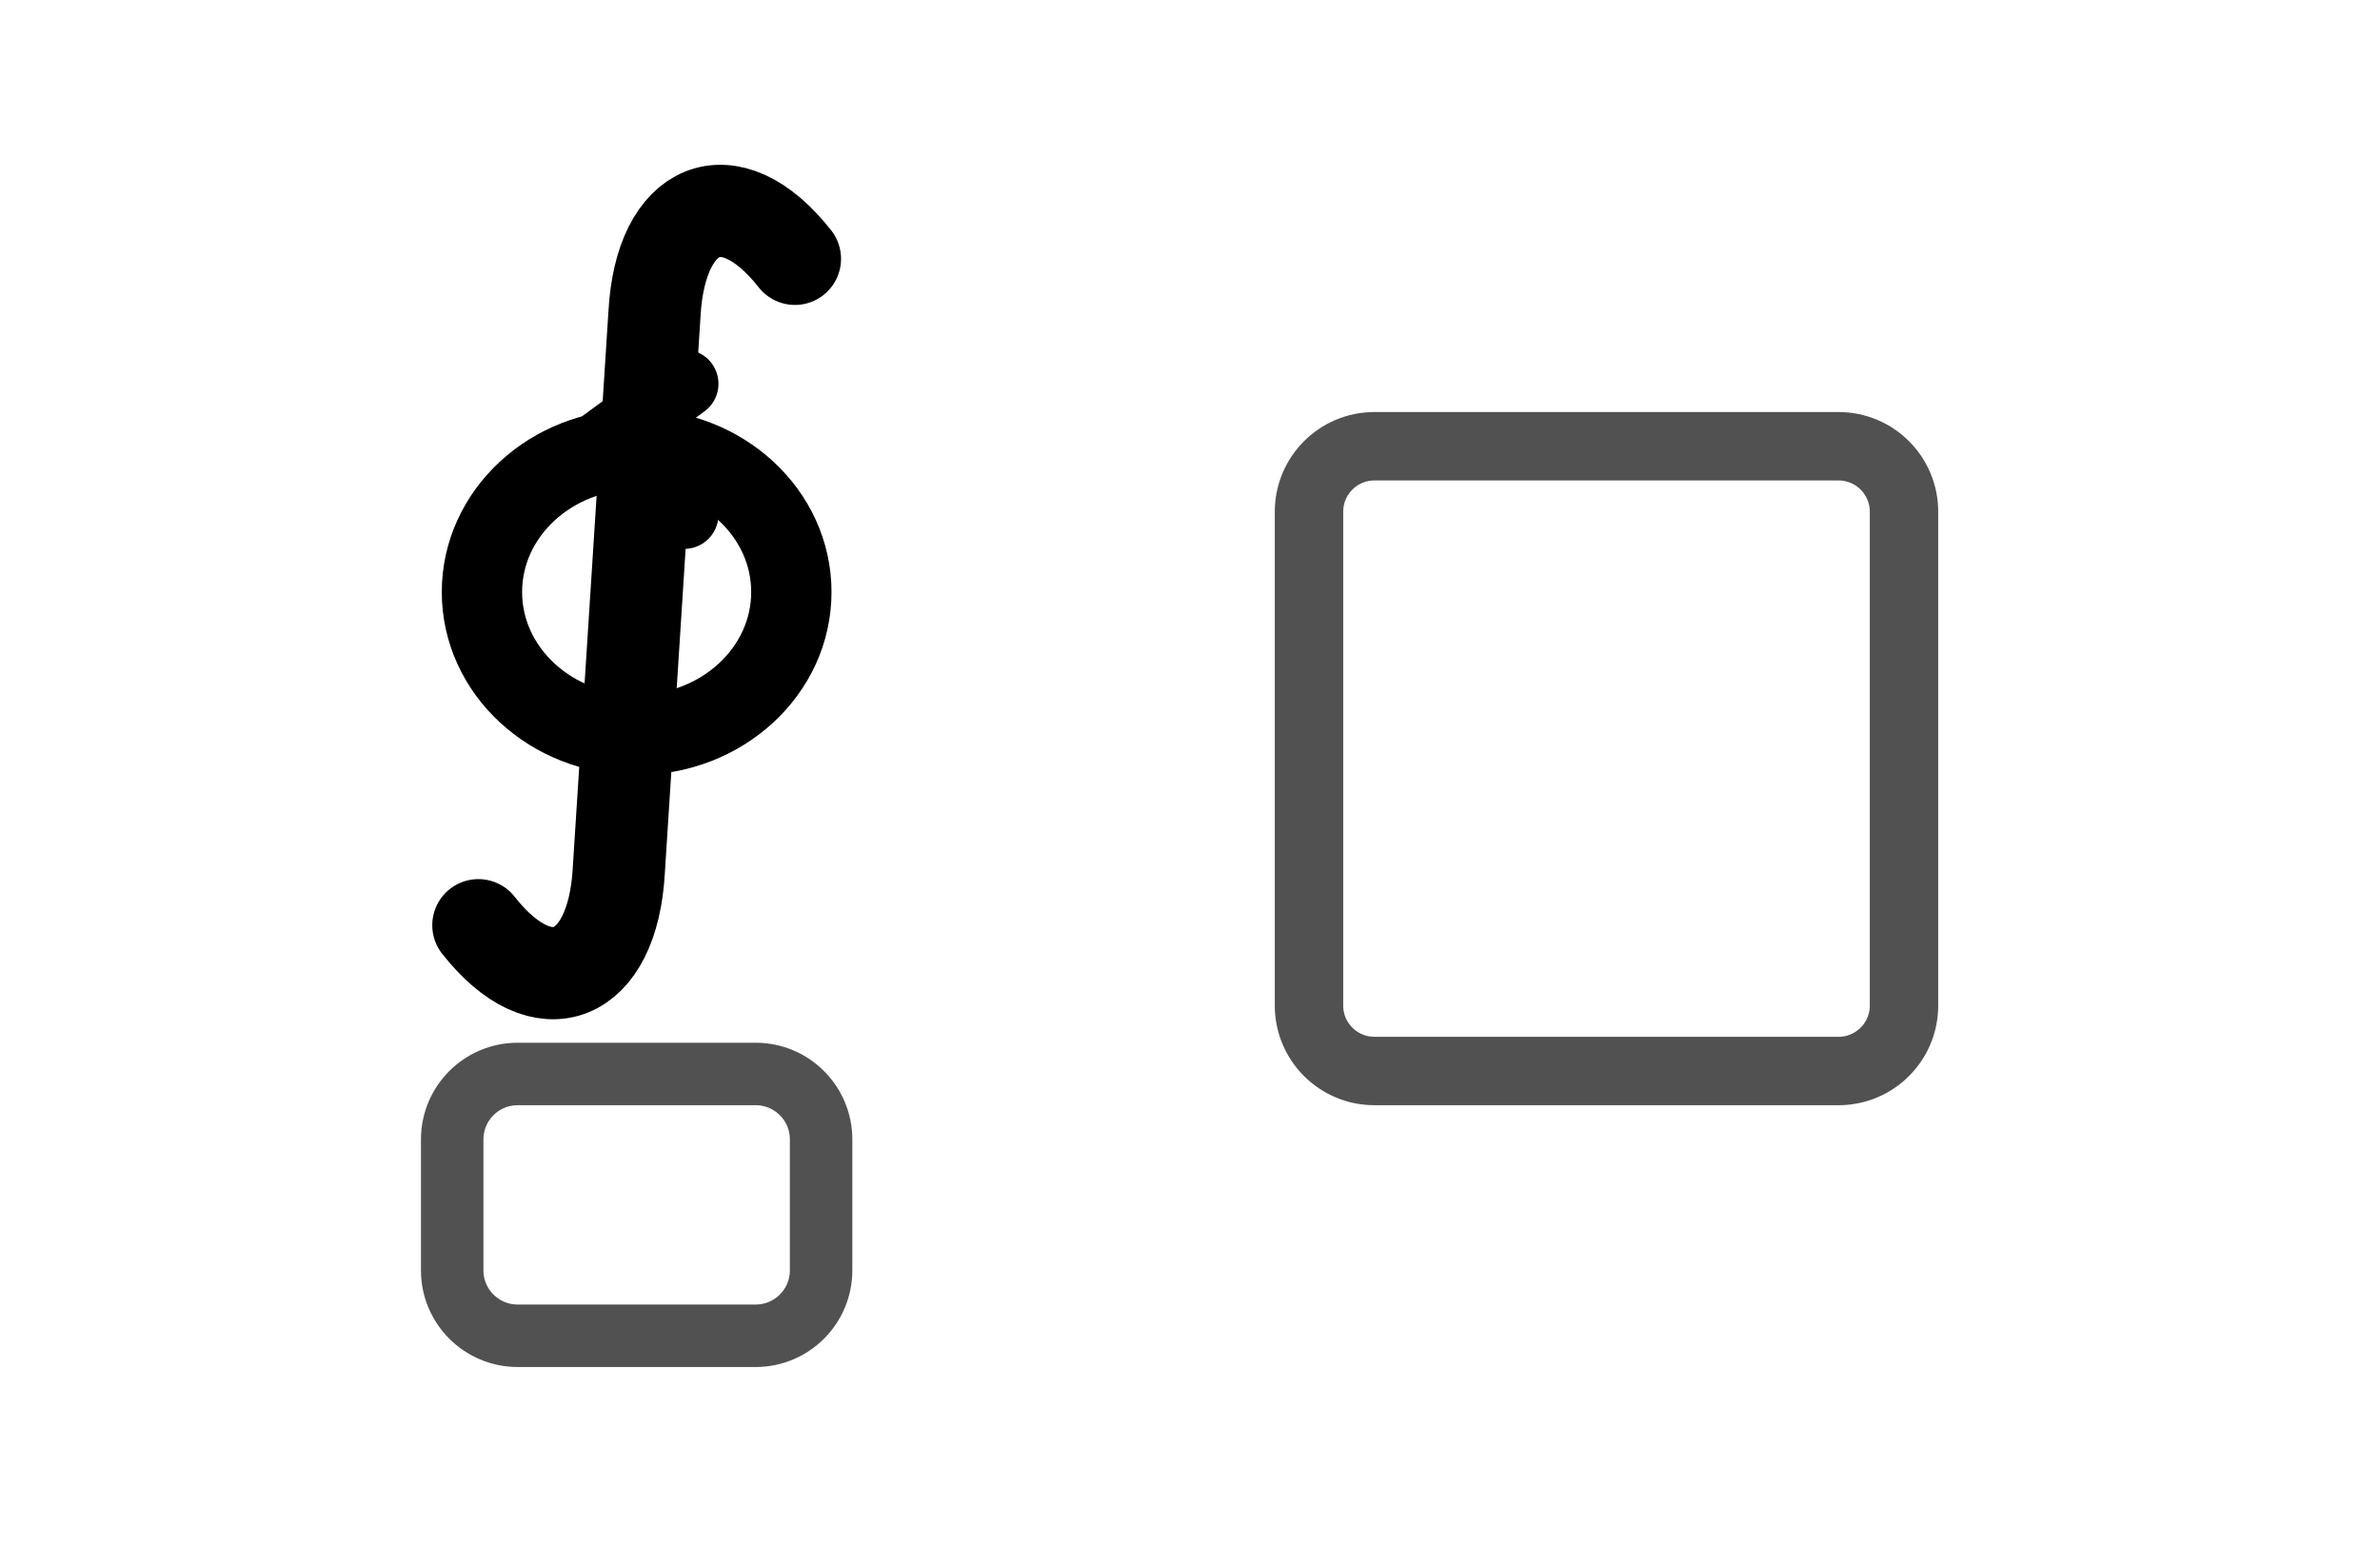
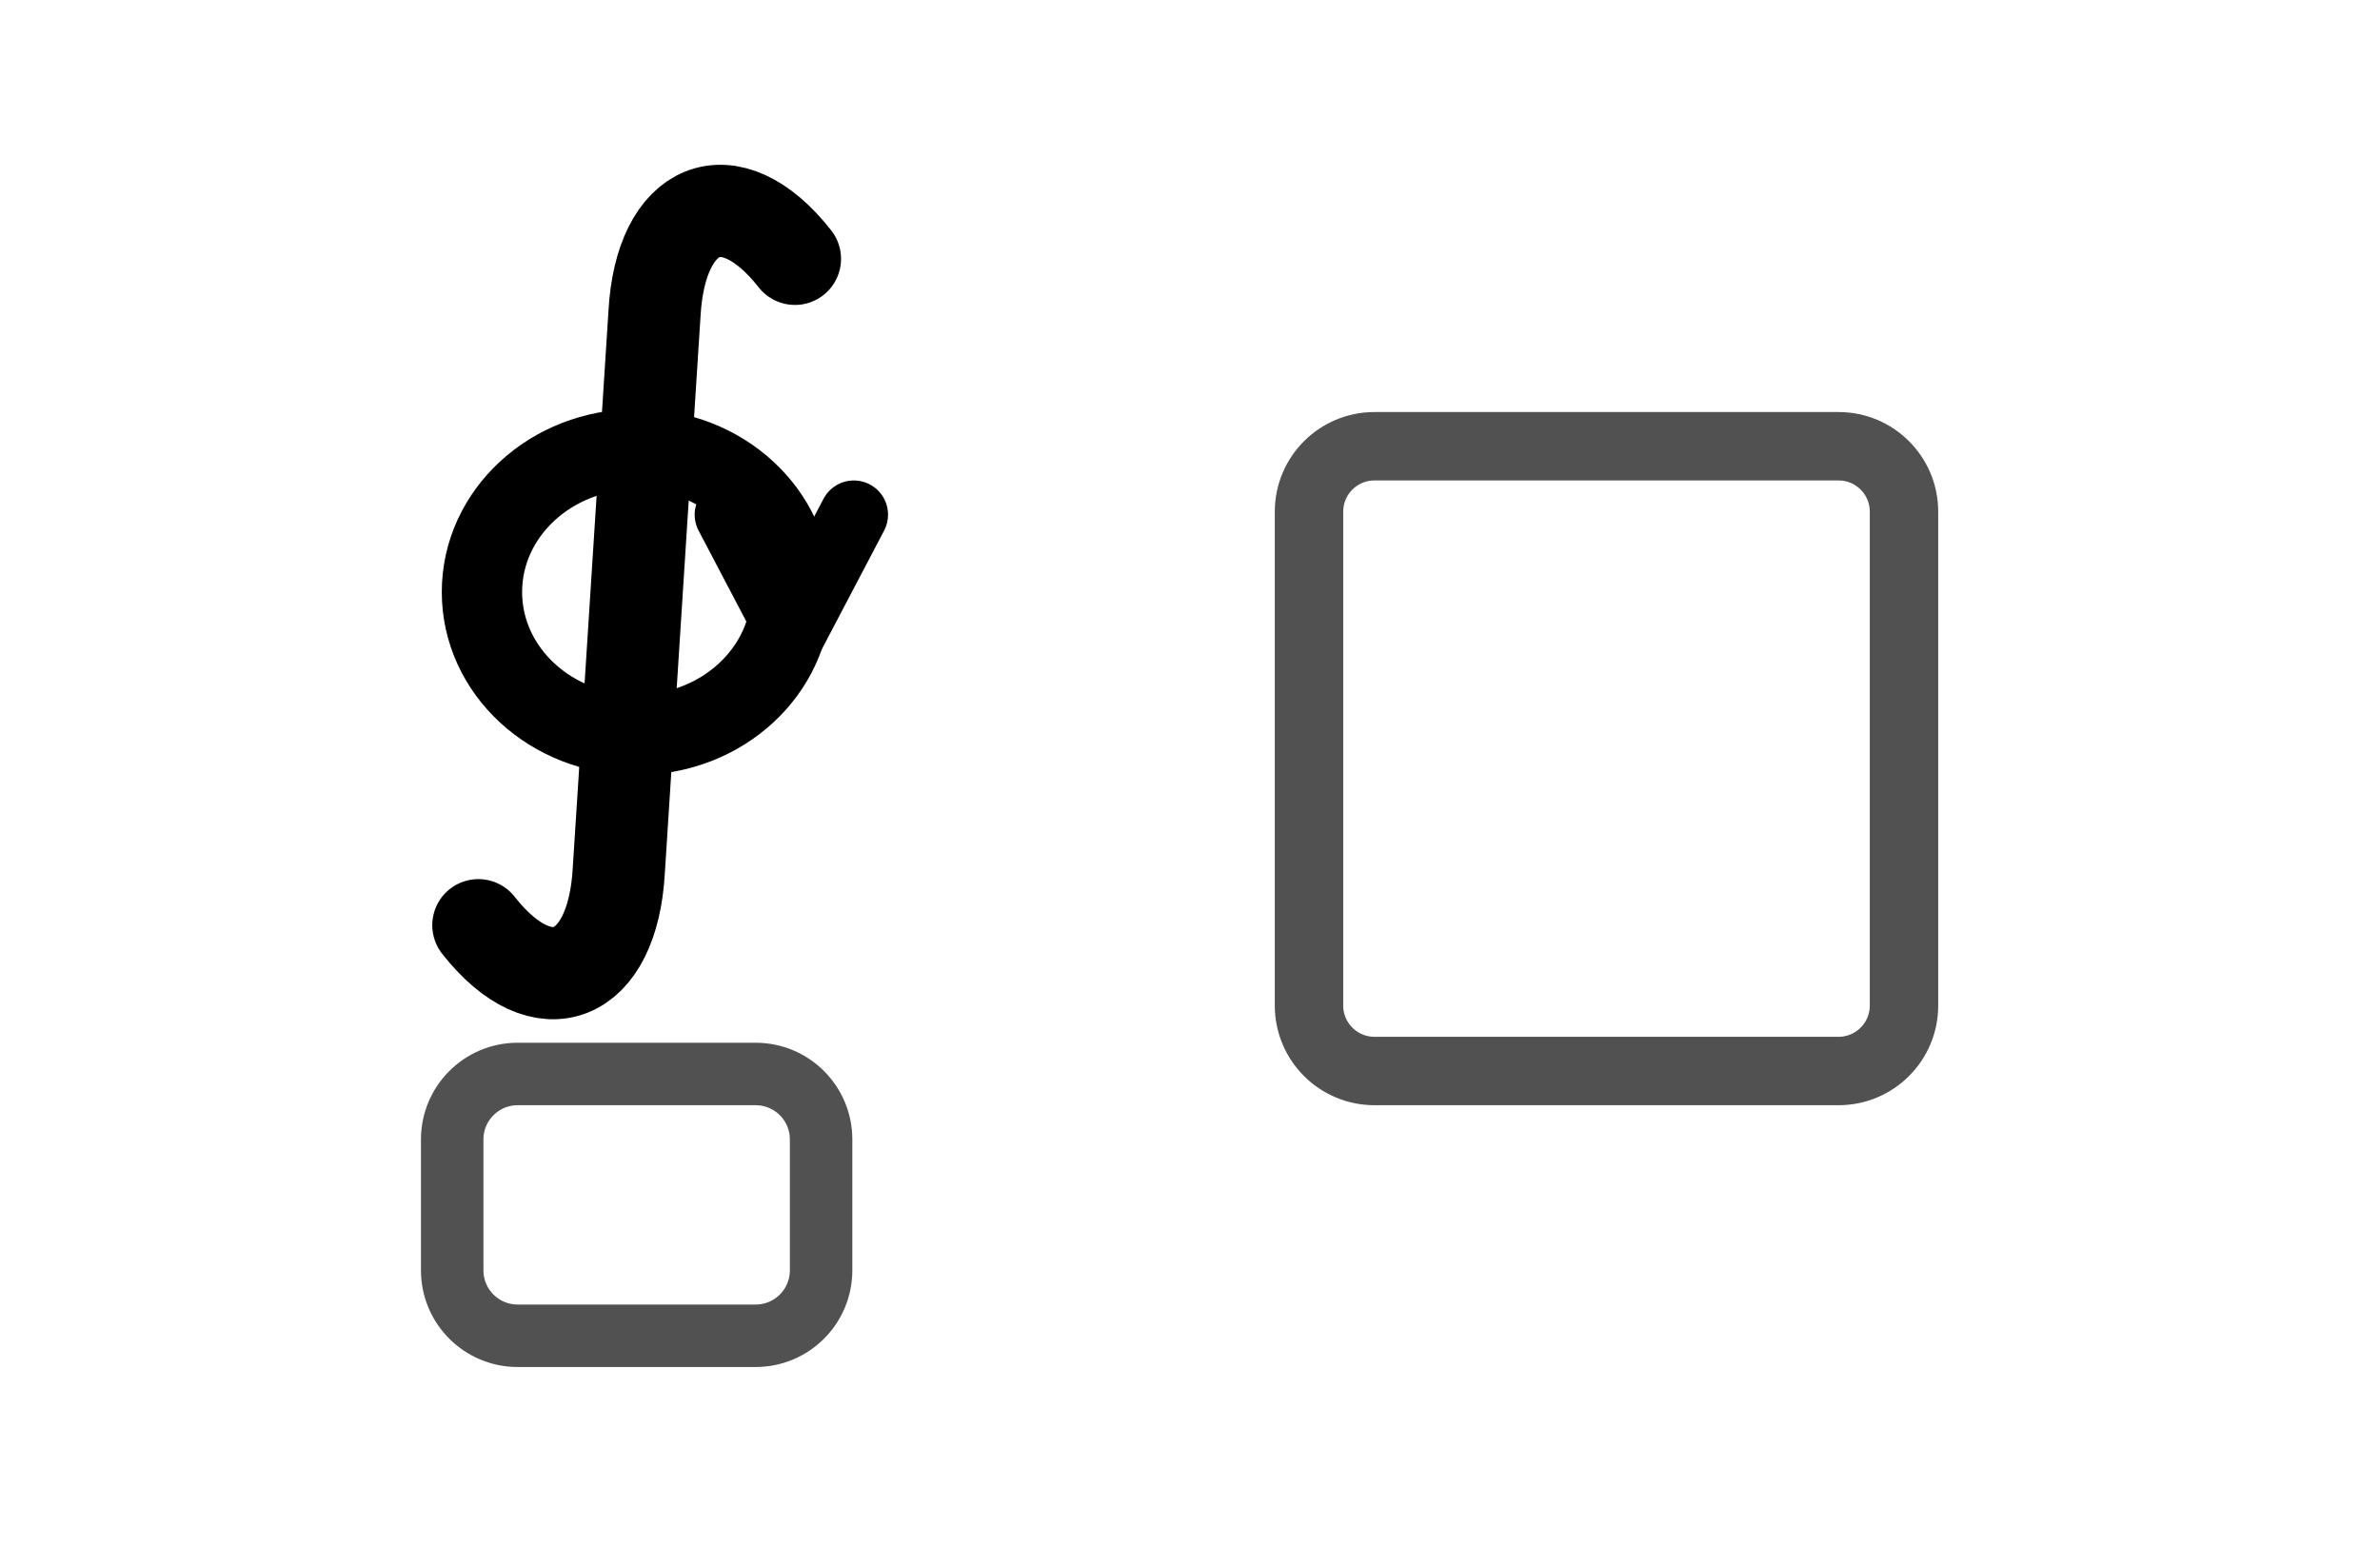
<svg xmlns="http://www.w3.org/2000/svg" width="40" height="26" viewBox="0 0 40 26" fill="none" stroke="currentColor" stroke-width="1.7" stroke-linecap="round" stroke-linejoin="round">
  <g transform="translate(-1.5 -0.25)">
    <path d="M14.86 4.6 C13.76 3.2 12.6 3.7 12.5 5.52 L11.9 14.88 C11.8 16.7 10.64 17.2 9.54 15.8" stroke-width="1.55" />
    <ellipse cx="12.2" cy="10.2" rx="2.6" ry="2.4" stroke-width="1.35" />
-     <path d="M13 6.7 L11.5 7.8 L13 8.9" stroke-width="1.15" />
+     <path d="M13.75 8.9 L14.8 10.9 L15.85 8.9" stroke-width="1.15" />
    <rect x="9.1" y="18.3" width="6.2" height="4.4" rx="1.1" stroke-width="1.05" opacity="0.68" />
    <rect x="23.5" y="7.75" width="10" height="10.5" rx="1.1" stroke-width="1.15" opacity="0.68" />
  </g>
</svg>
